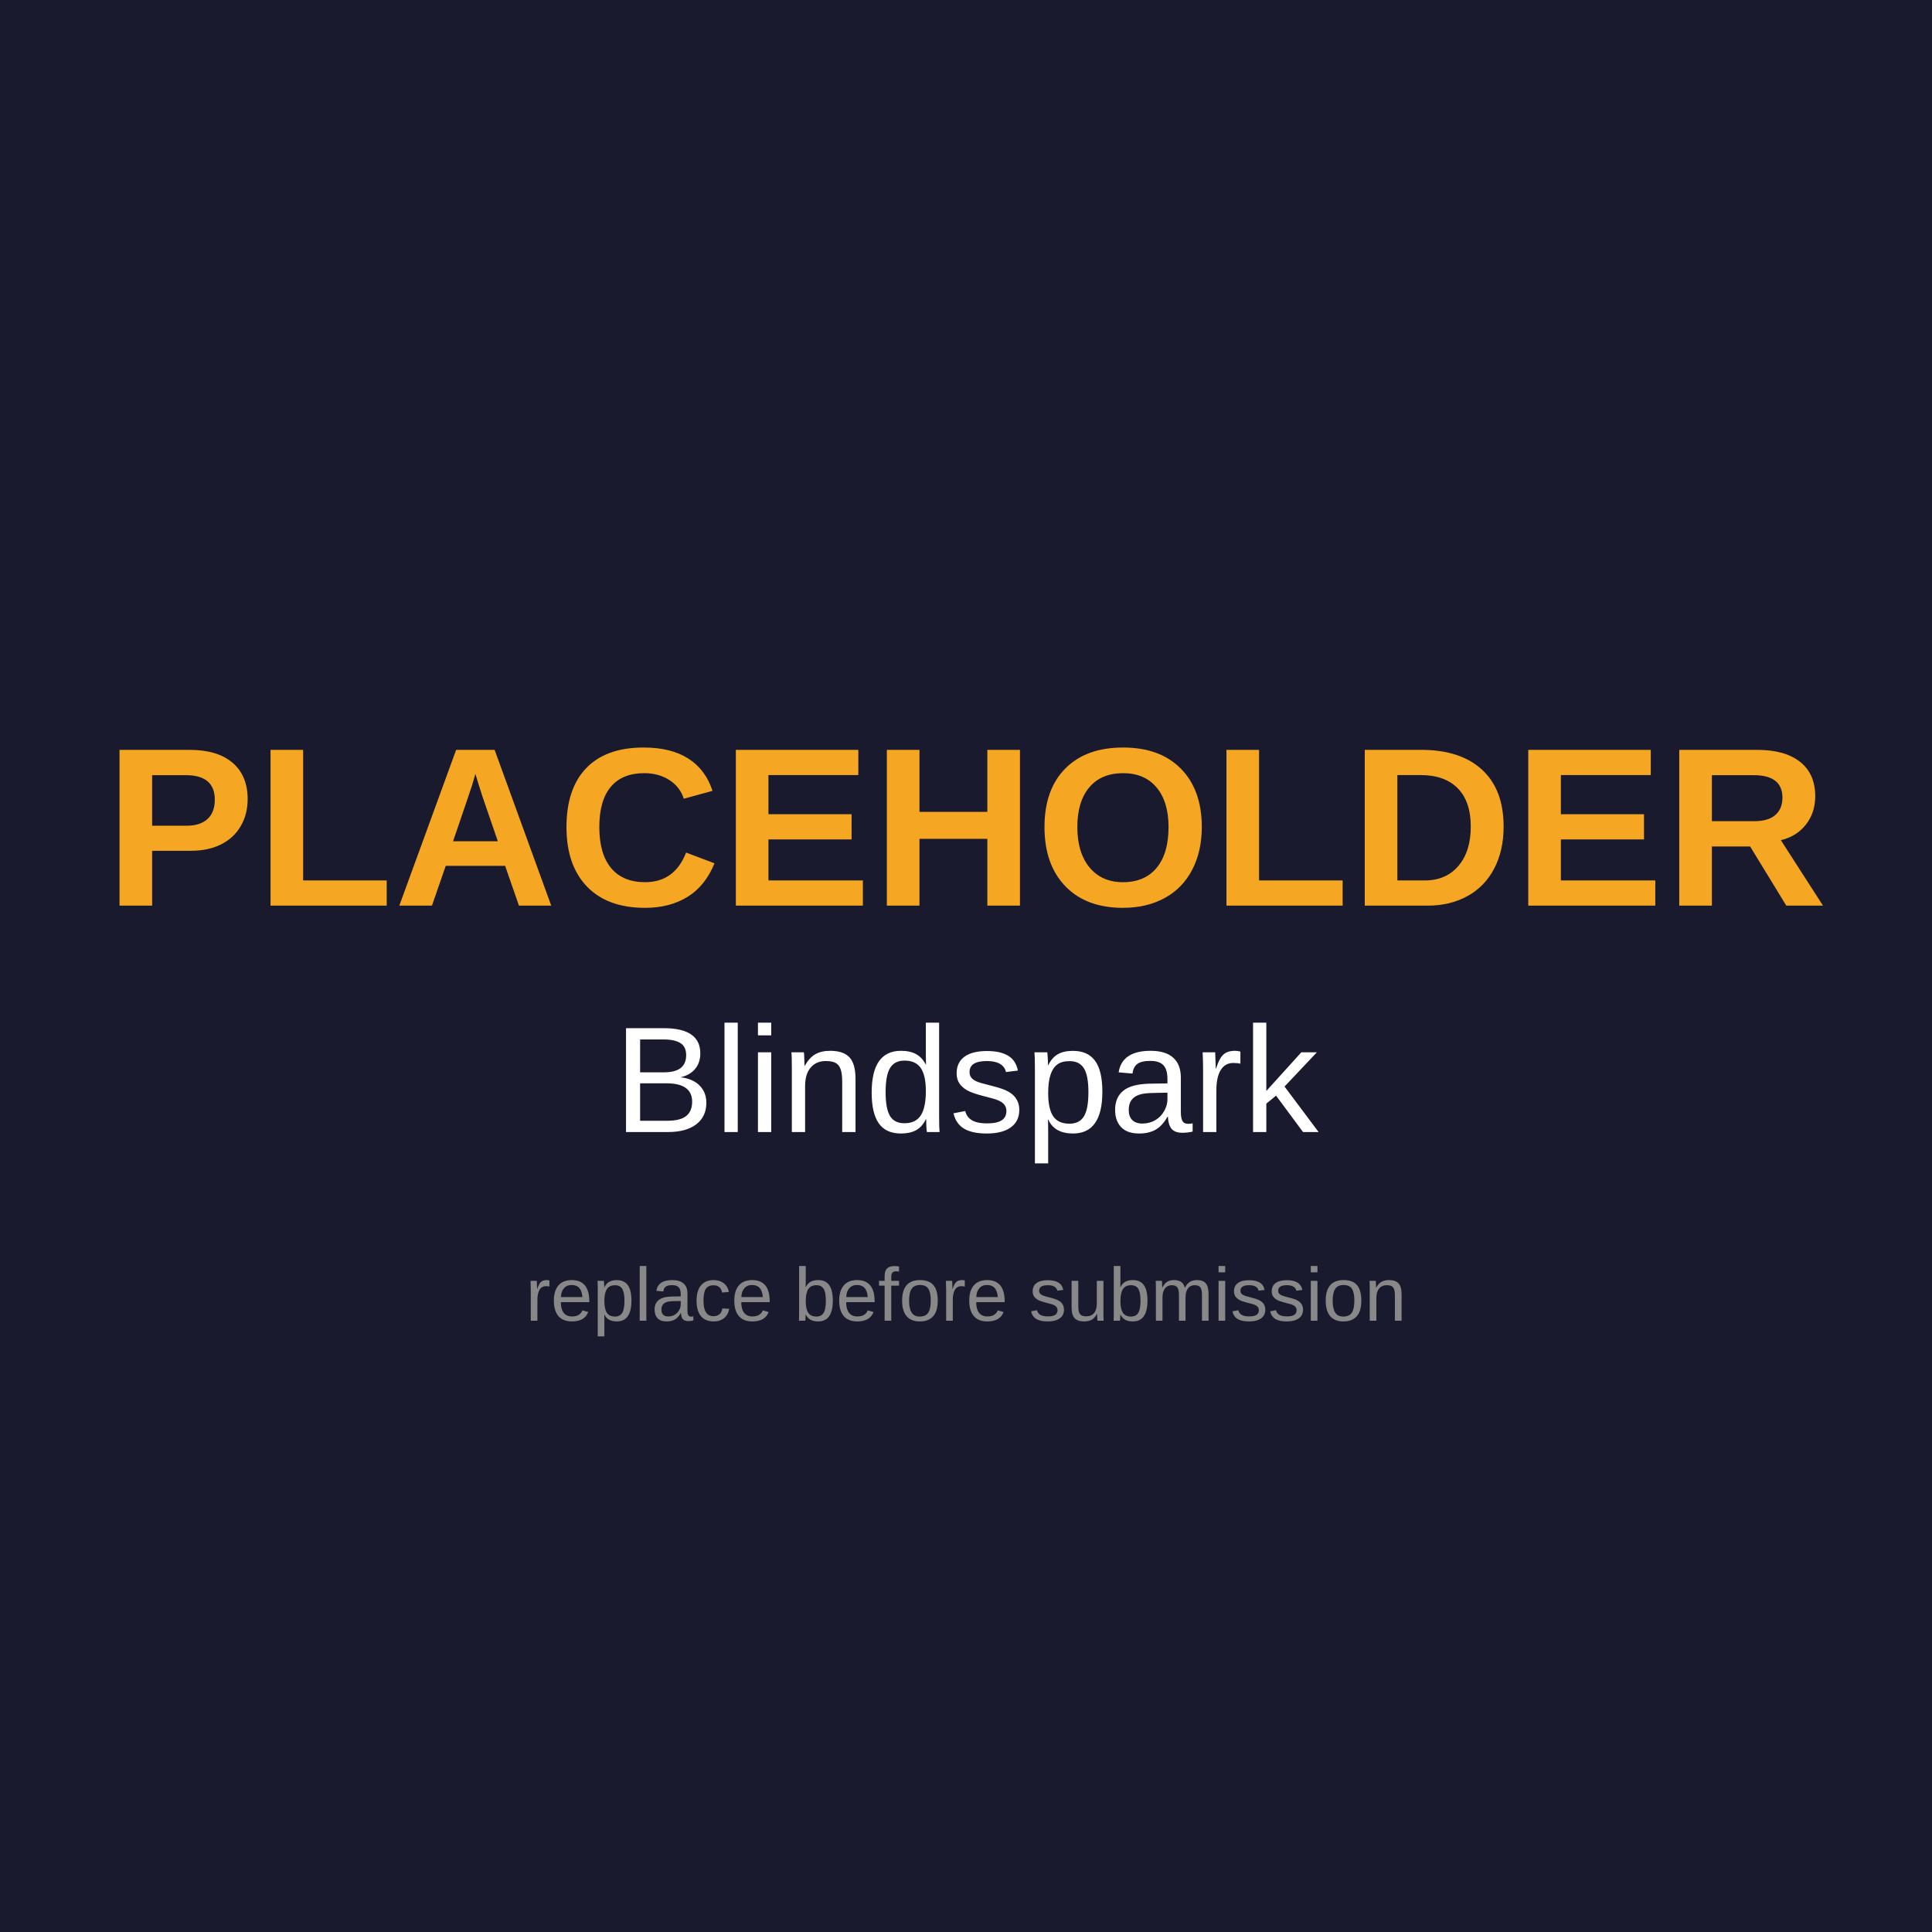
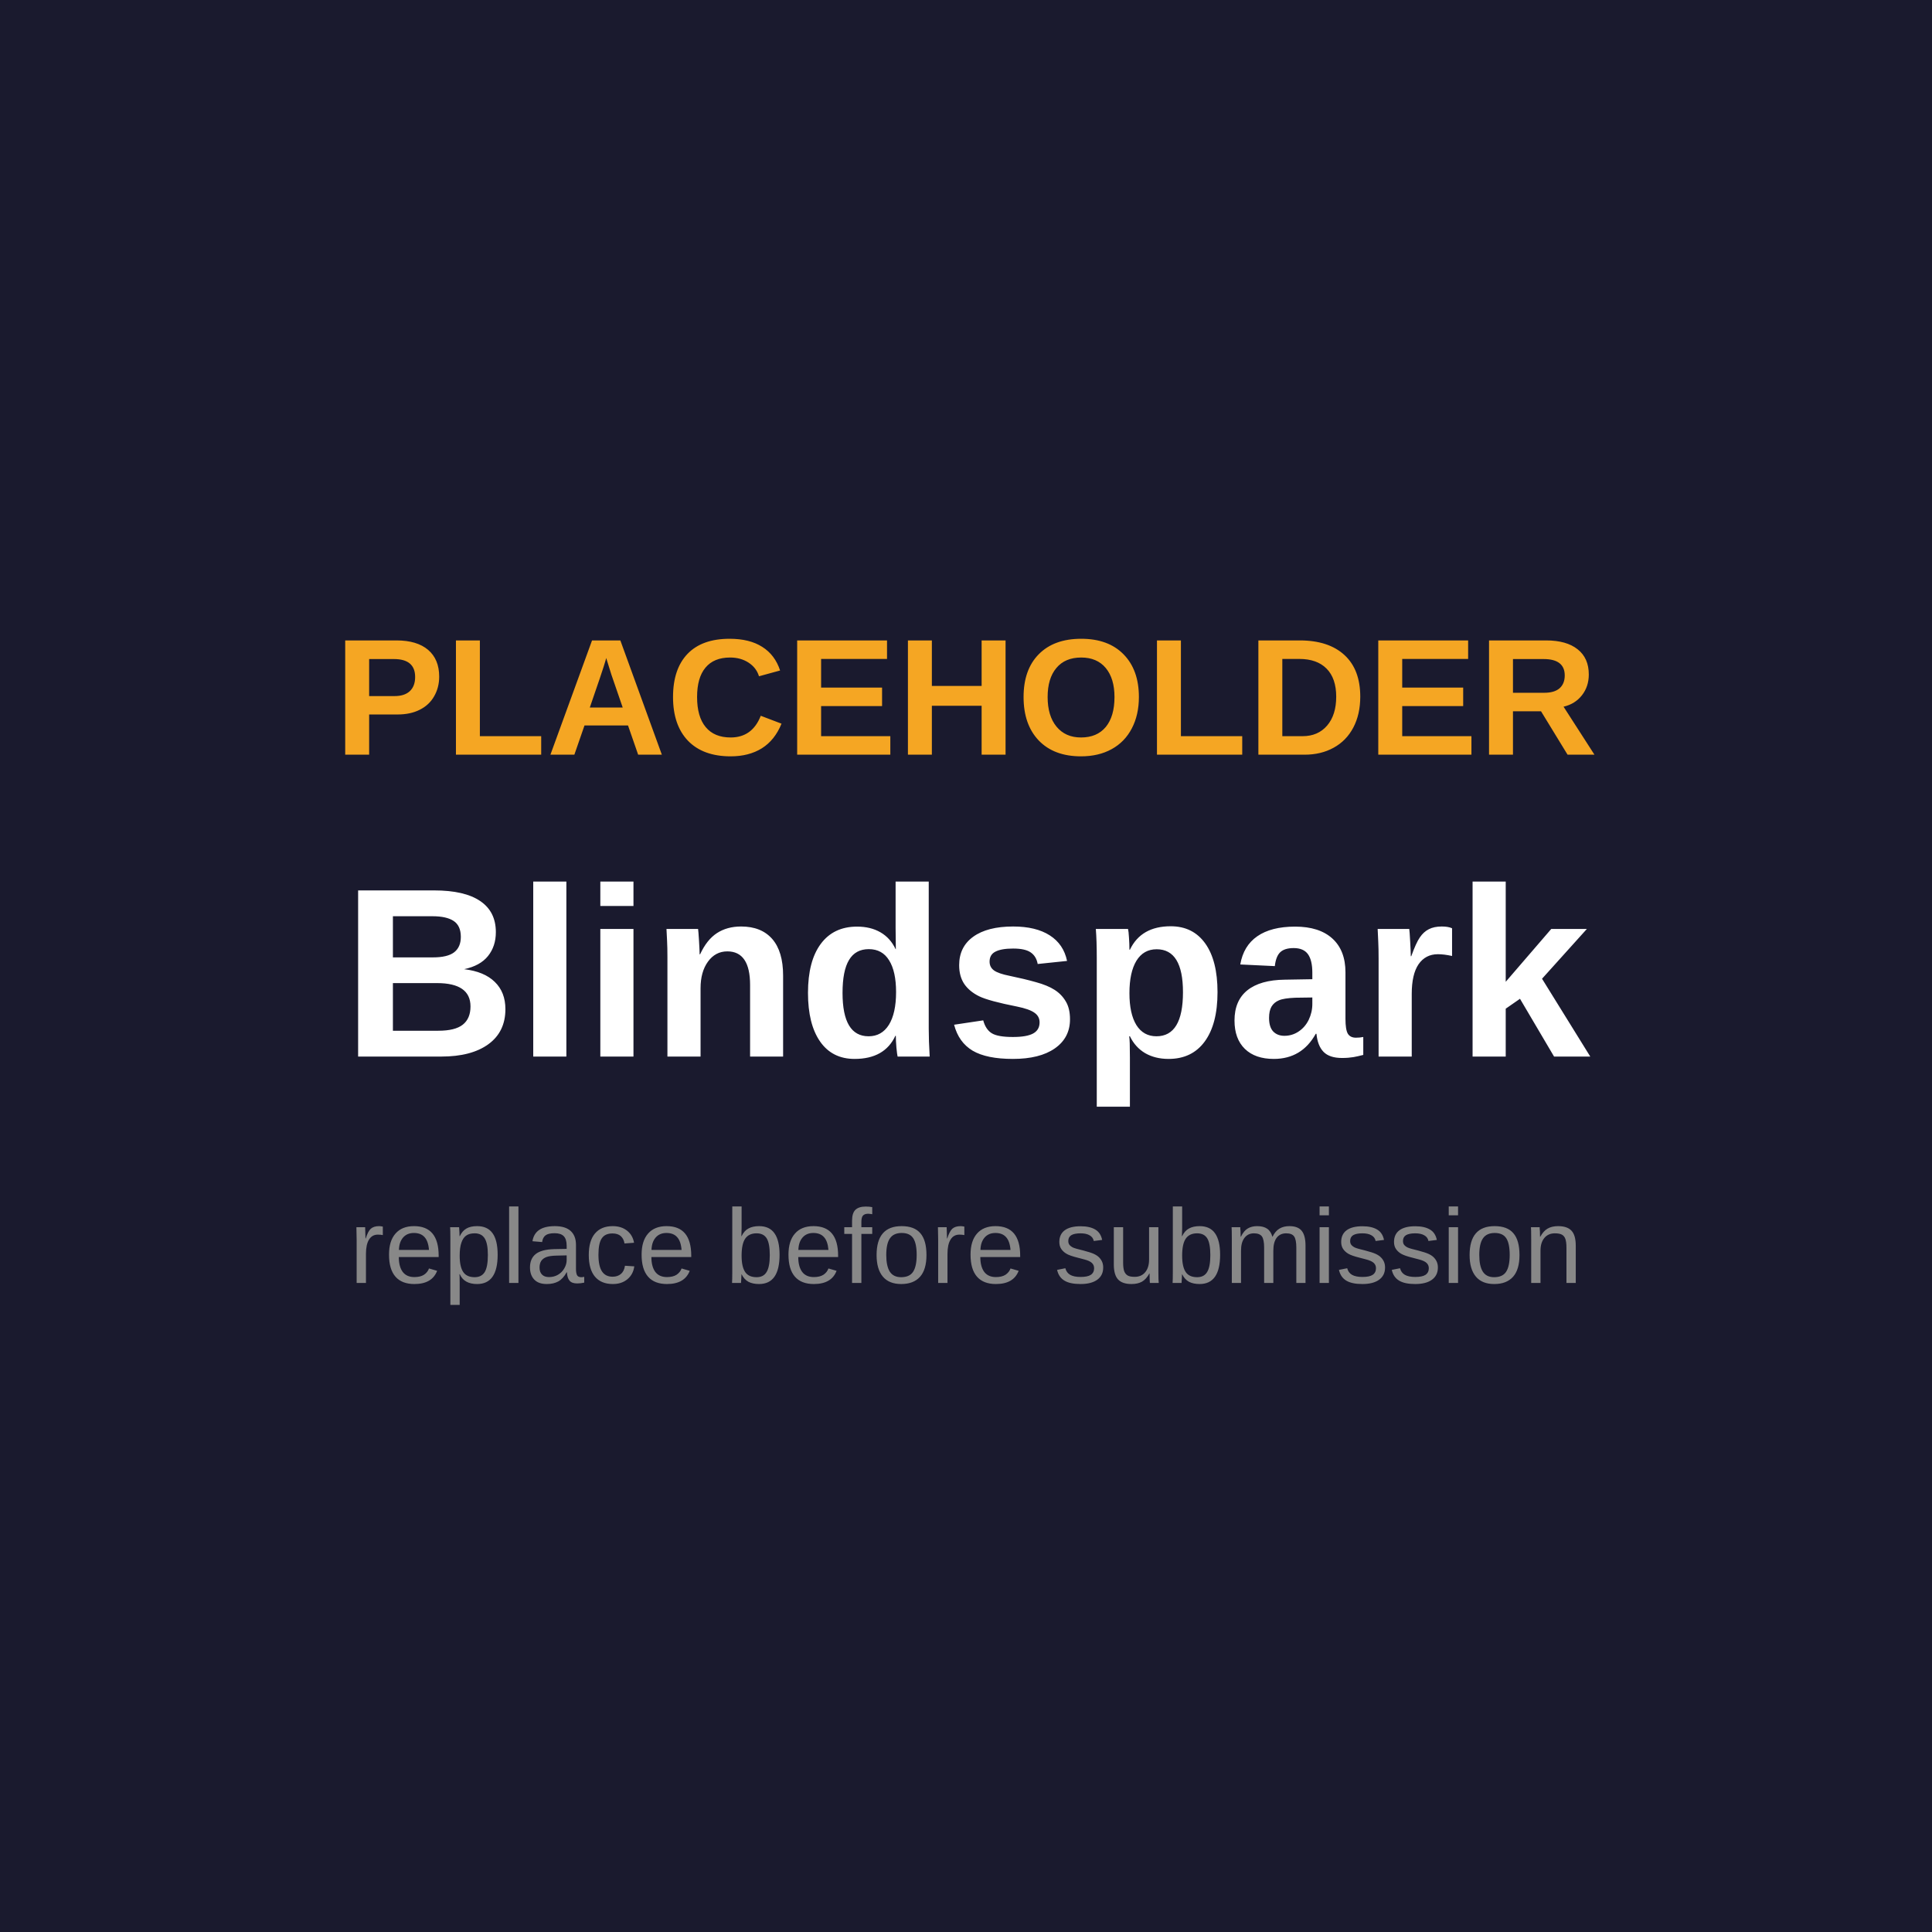
- <svg xmlns="http://www.w3.org/2000/svg" viewBox="0 0 1024 1024" width="1024" height="1024">
-   <rect width="1024" height="1024" fill="#1a1a2e" />
-   <text x="512" y="480" font-family="Arial, sans-serif" font-size="120" font-weight="bold" text-anchor="middle" fill="#f5a623">PLACEHOLDER</text>
-   <text x="512" y="600" font-family="Arial, sans-serif" font-size="80" text-anchor="middle" fill="#ffffff">Blindspark</text>
-   <text x="512" y="700" font-family="Arial, sans-serif" font-size="40" text-anchor="middle" fill="#888888">replace before submission</text>
+ <svg xmlns="http://www.w3.org/2000/svg" viewBox="0 0 256 256" width="256" height="256">
+   <rect width="256" height="256" fill="#1a1a2e" />
+   <text x="128" y="100" font-family="Arial, sans-serif" font-size="22" font-weight="bold" text-anchor="middle" fill="#f5a623">PLACEHOLDER</text>
+   <text x="128" y="140" font-family="Arial, sans-serif" font-size="32" font-weight="bold" text-anchor="middle" fill="#ffffff">Blindspark</text>
+   <text x="128" y="170" font-family="Arial, sans-serif" font-size="14" text-anchor="middle" fill="#888888">replace before submission</text>
</svg>
